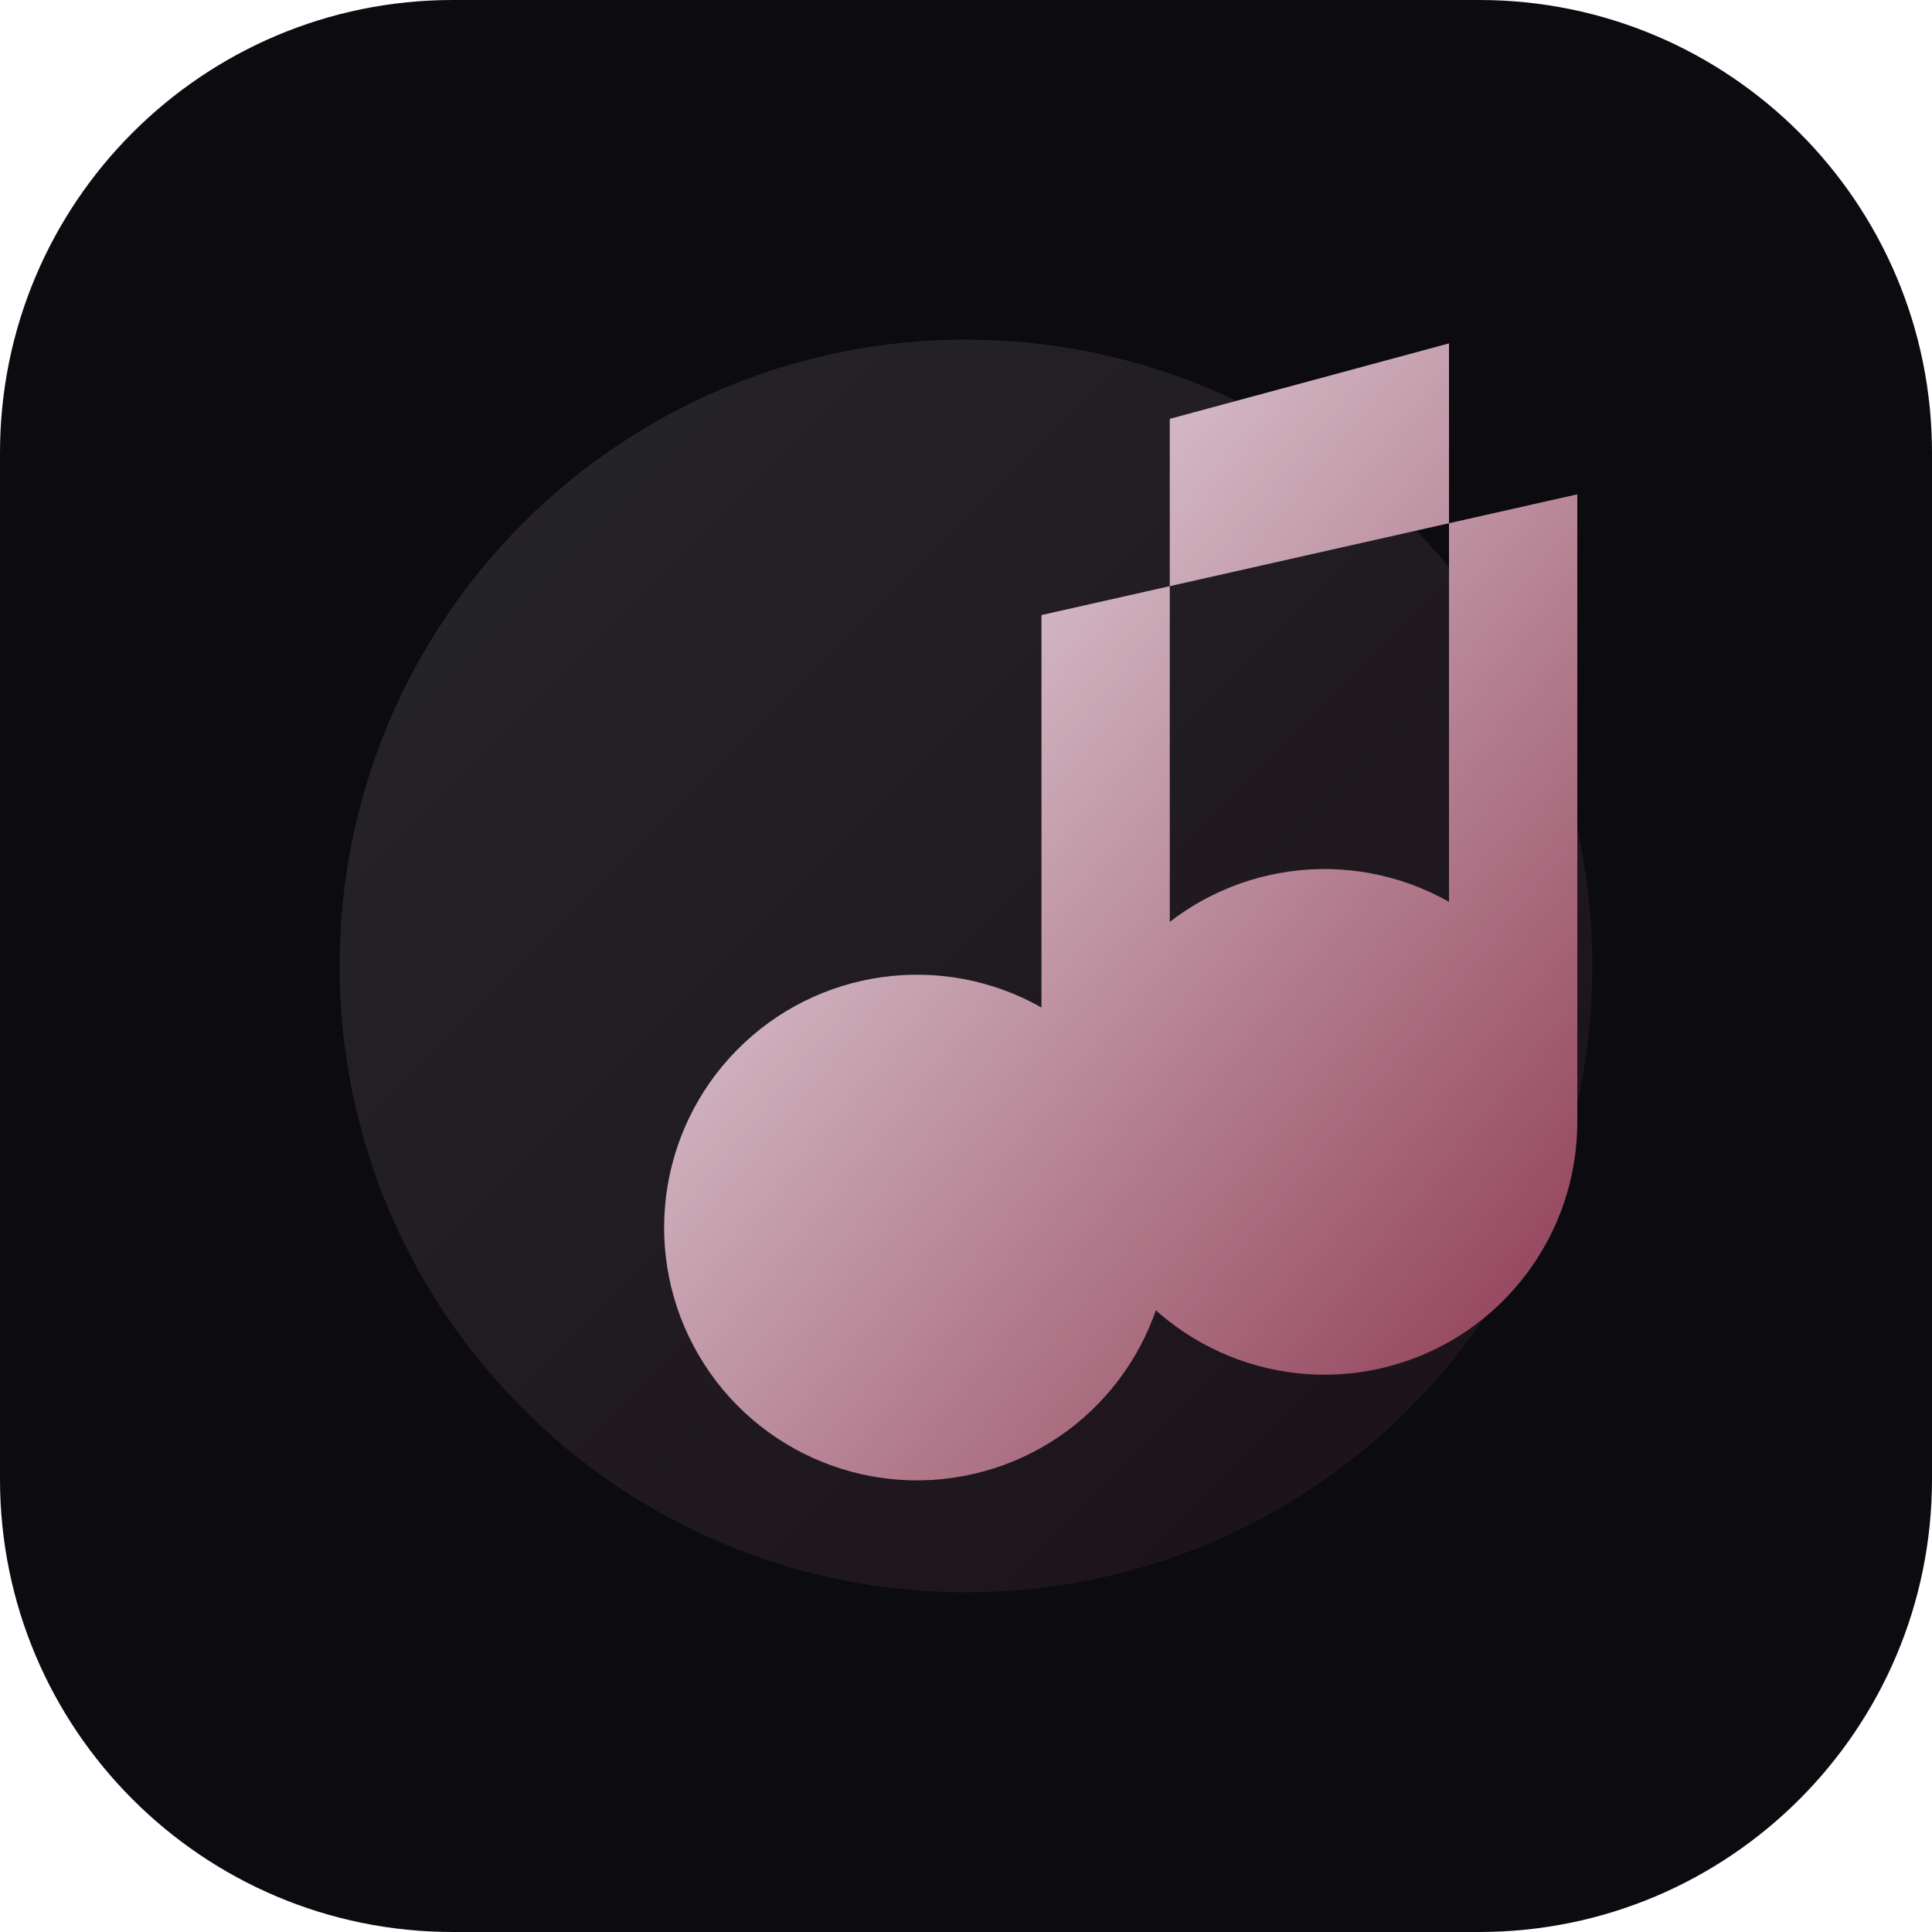
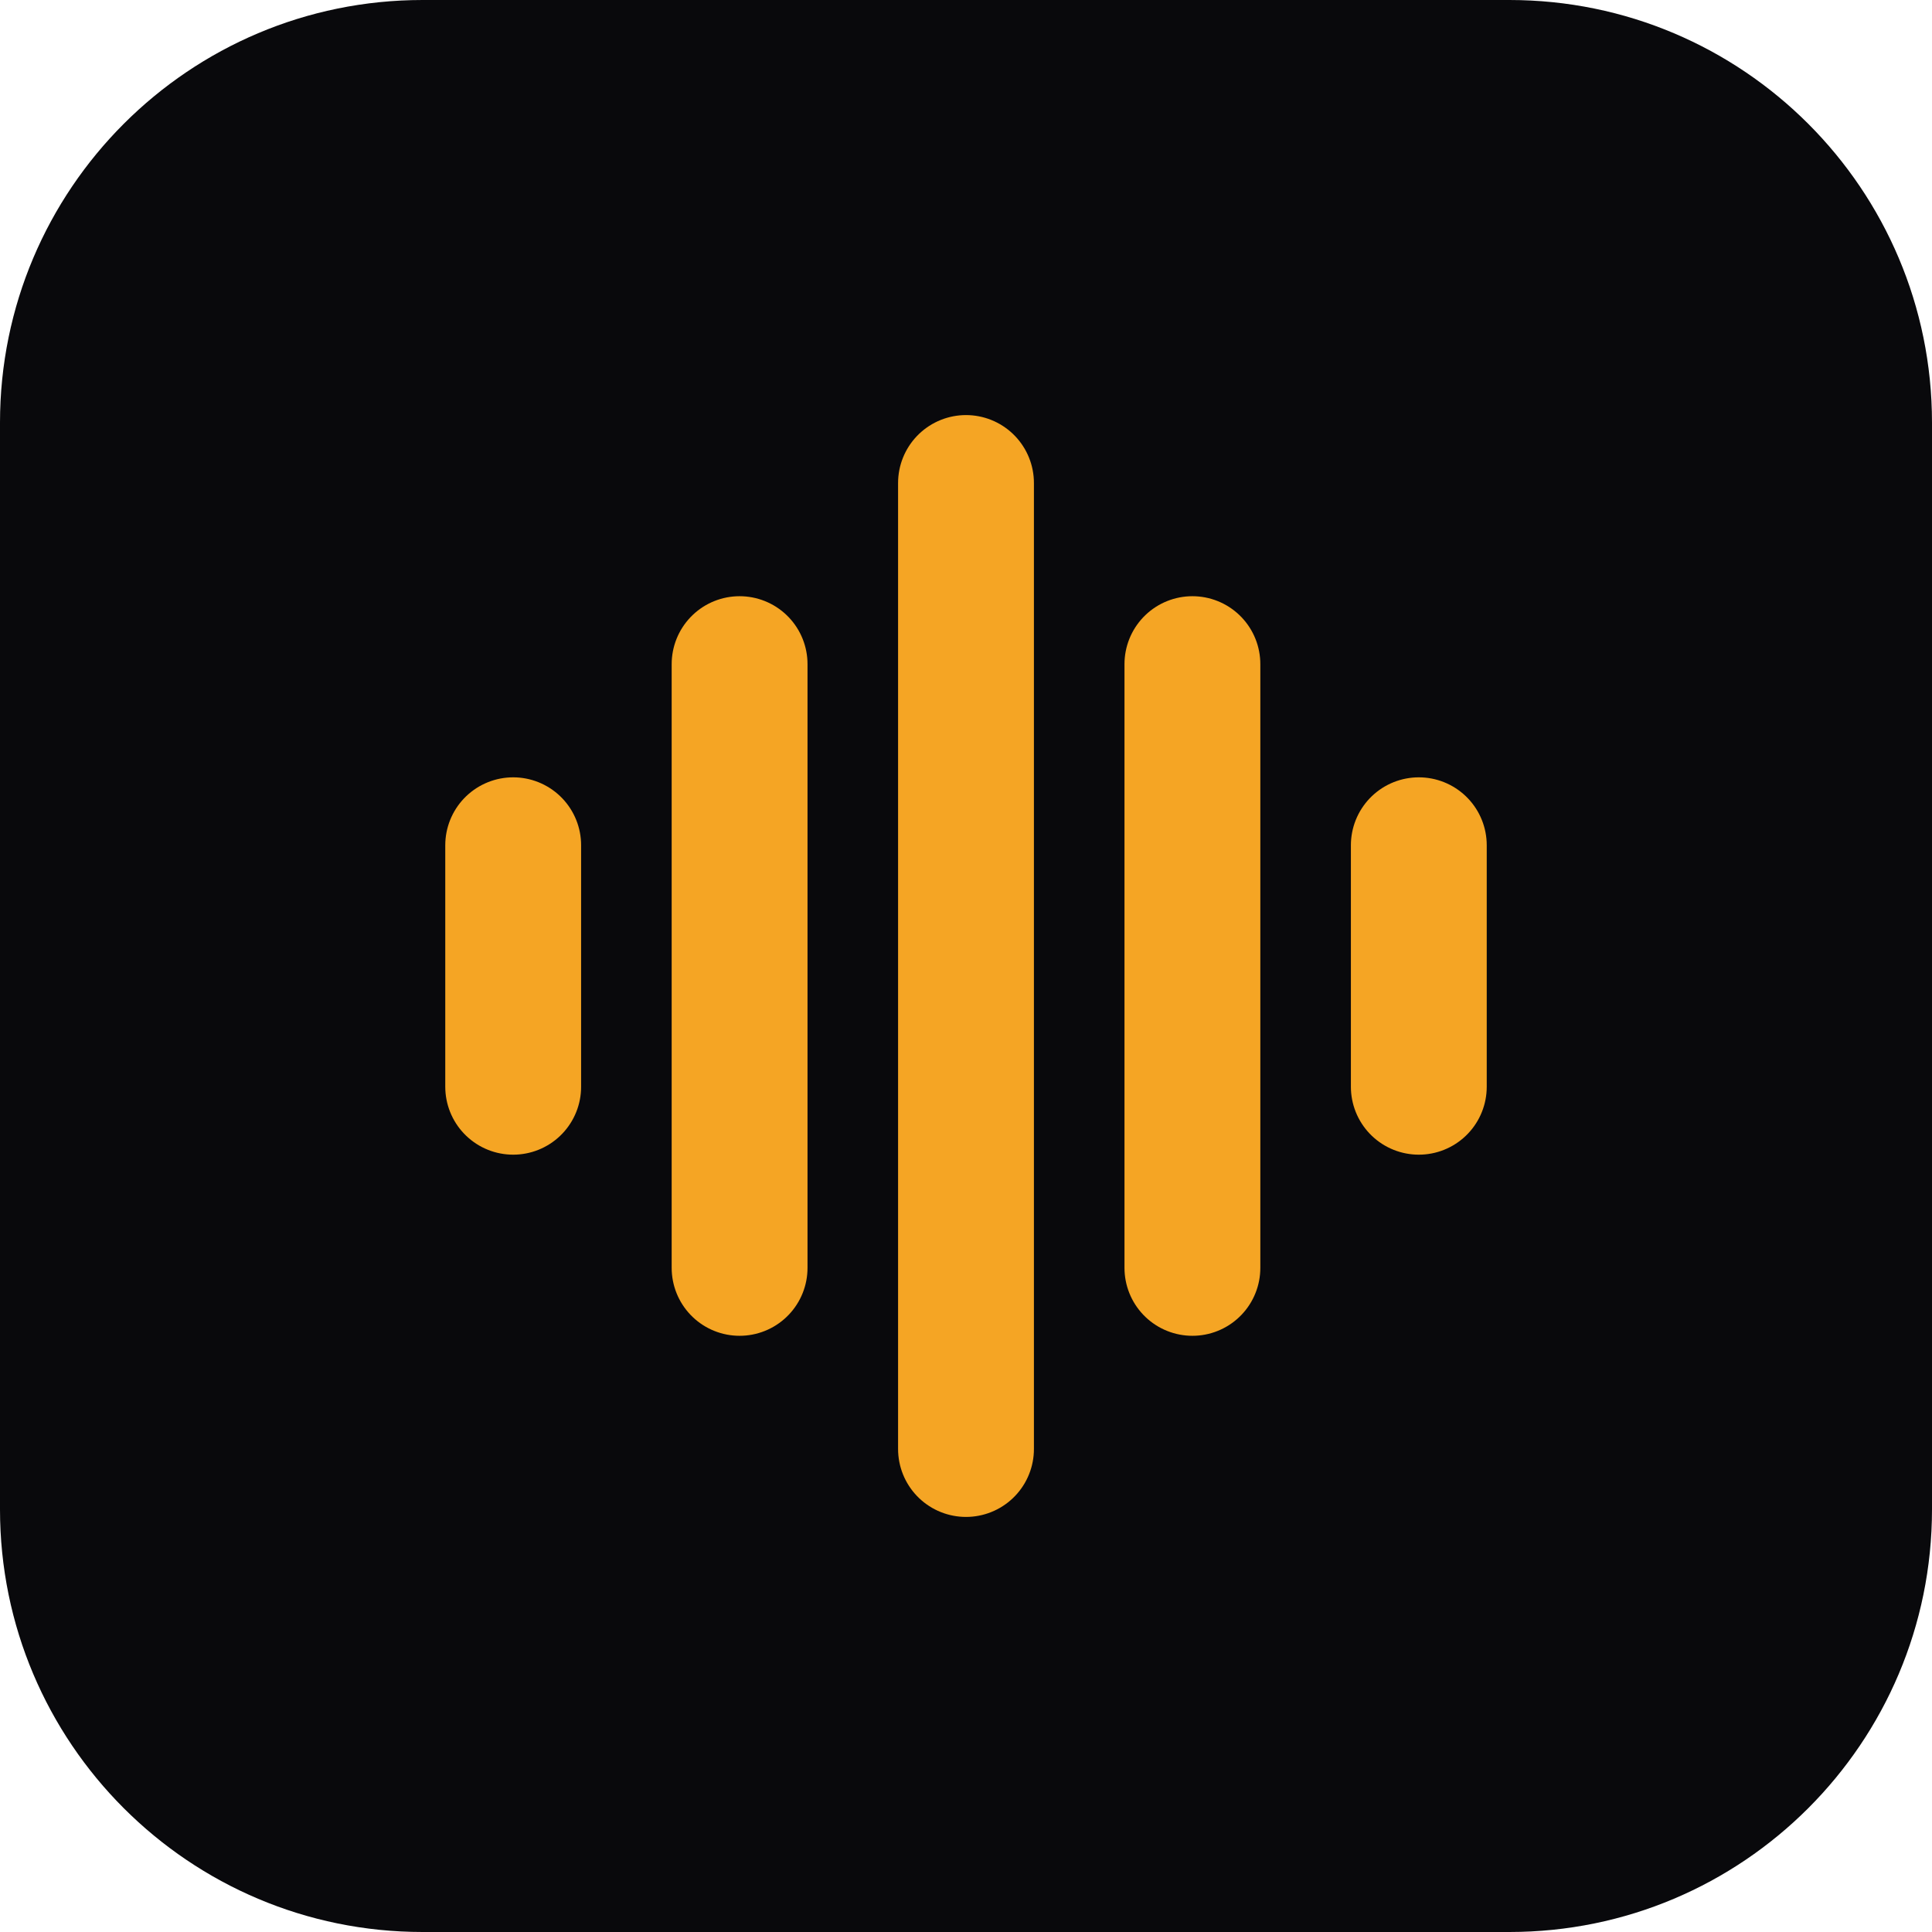
- <svg xmlns="http://www.w3.org/2000/svg" viewBox="0 0 512 512">
-   <defs>
-     <linearGradient id="g" x1="0" y1="0" x2="1" y2="1">
-       <stop offset="0" stop-color="#f2f2f7" />
-       <stop offset="1" stop-color="#8b344d" />
-     </linearGradient>
-   </defs>
-   <rect width="512" height="512" rx="120" fill="#0b0b10" />
-   <circle cx="256" cy="256" r="166" fill="url(#g)" opacity=".12" />
-   <path d="M310 111v214a67 67 0 1 1-34-58V163l142-32v166a67 67 0 1 1-34-58V91z" fill="url(#g)" />
+ <svg xmlns="http://www.w3.org/2000/svg" viewBox="0 0 512 512" width="512" height="512">
+   <rect width="512" height="512" rx="112" fill="#09090c" />
+   <g stroke="#f5a524" stroke-width="36" stroke-linecap="round">
+     <line x1="136" y1="224" x2="136" y2="288" />
+     <line x1="196" y1="176" x2="196" y2="336" />
+     <line x1="256" y1="128" x2="256" y2="384" />
+     <line x1="316" y1="176" x2="316" y2="336" />
+     <line x1="376" y1="224" x2="376" y2="288" />
+   </g>
</svg>
